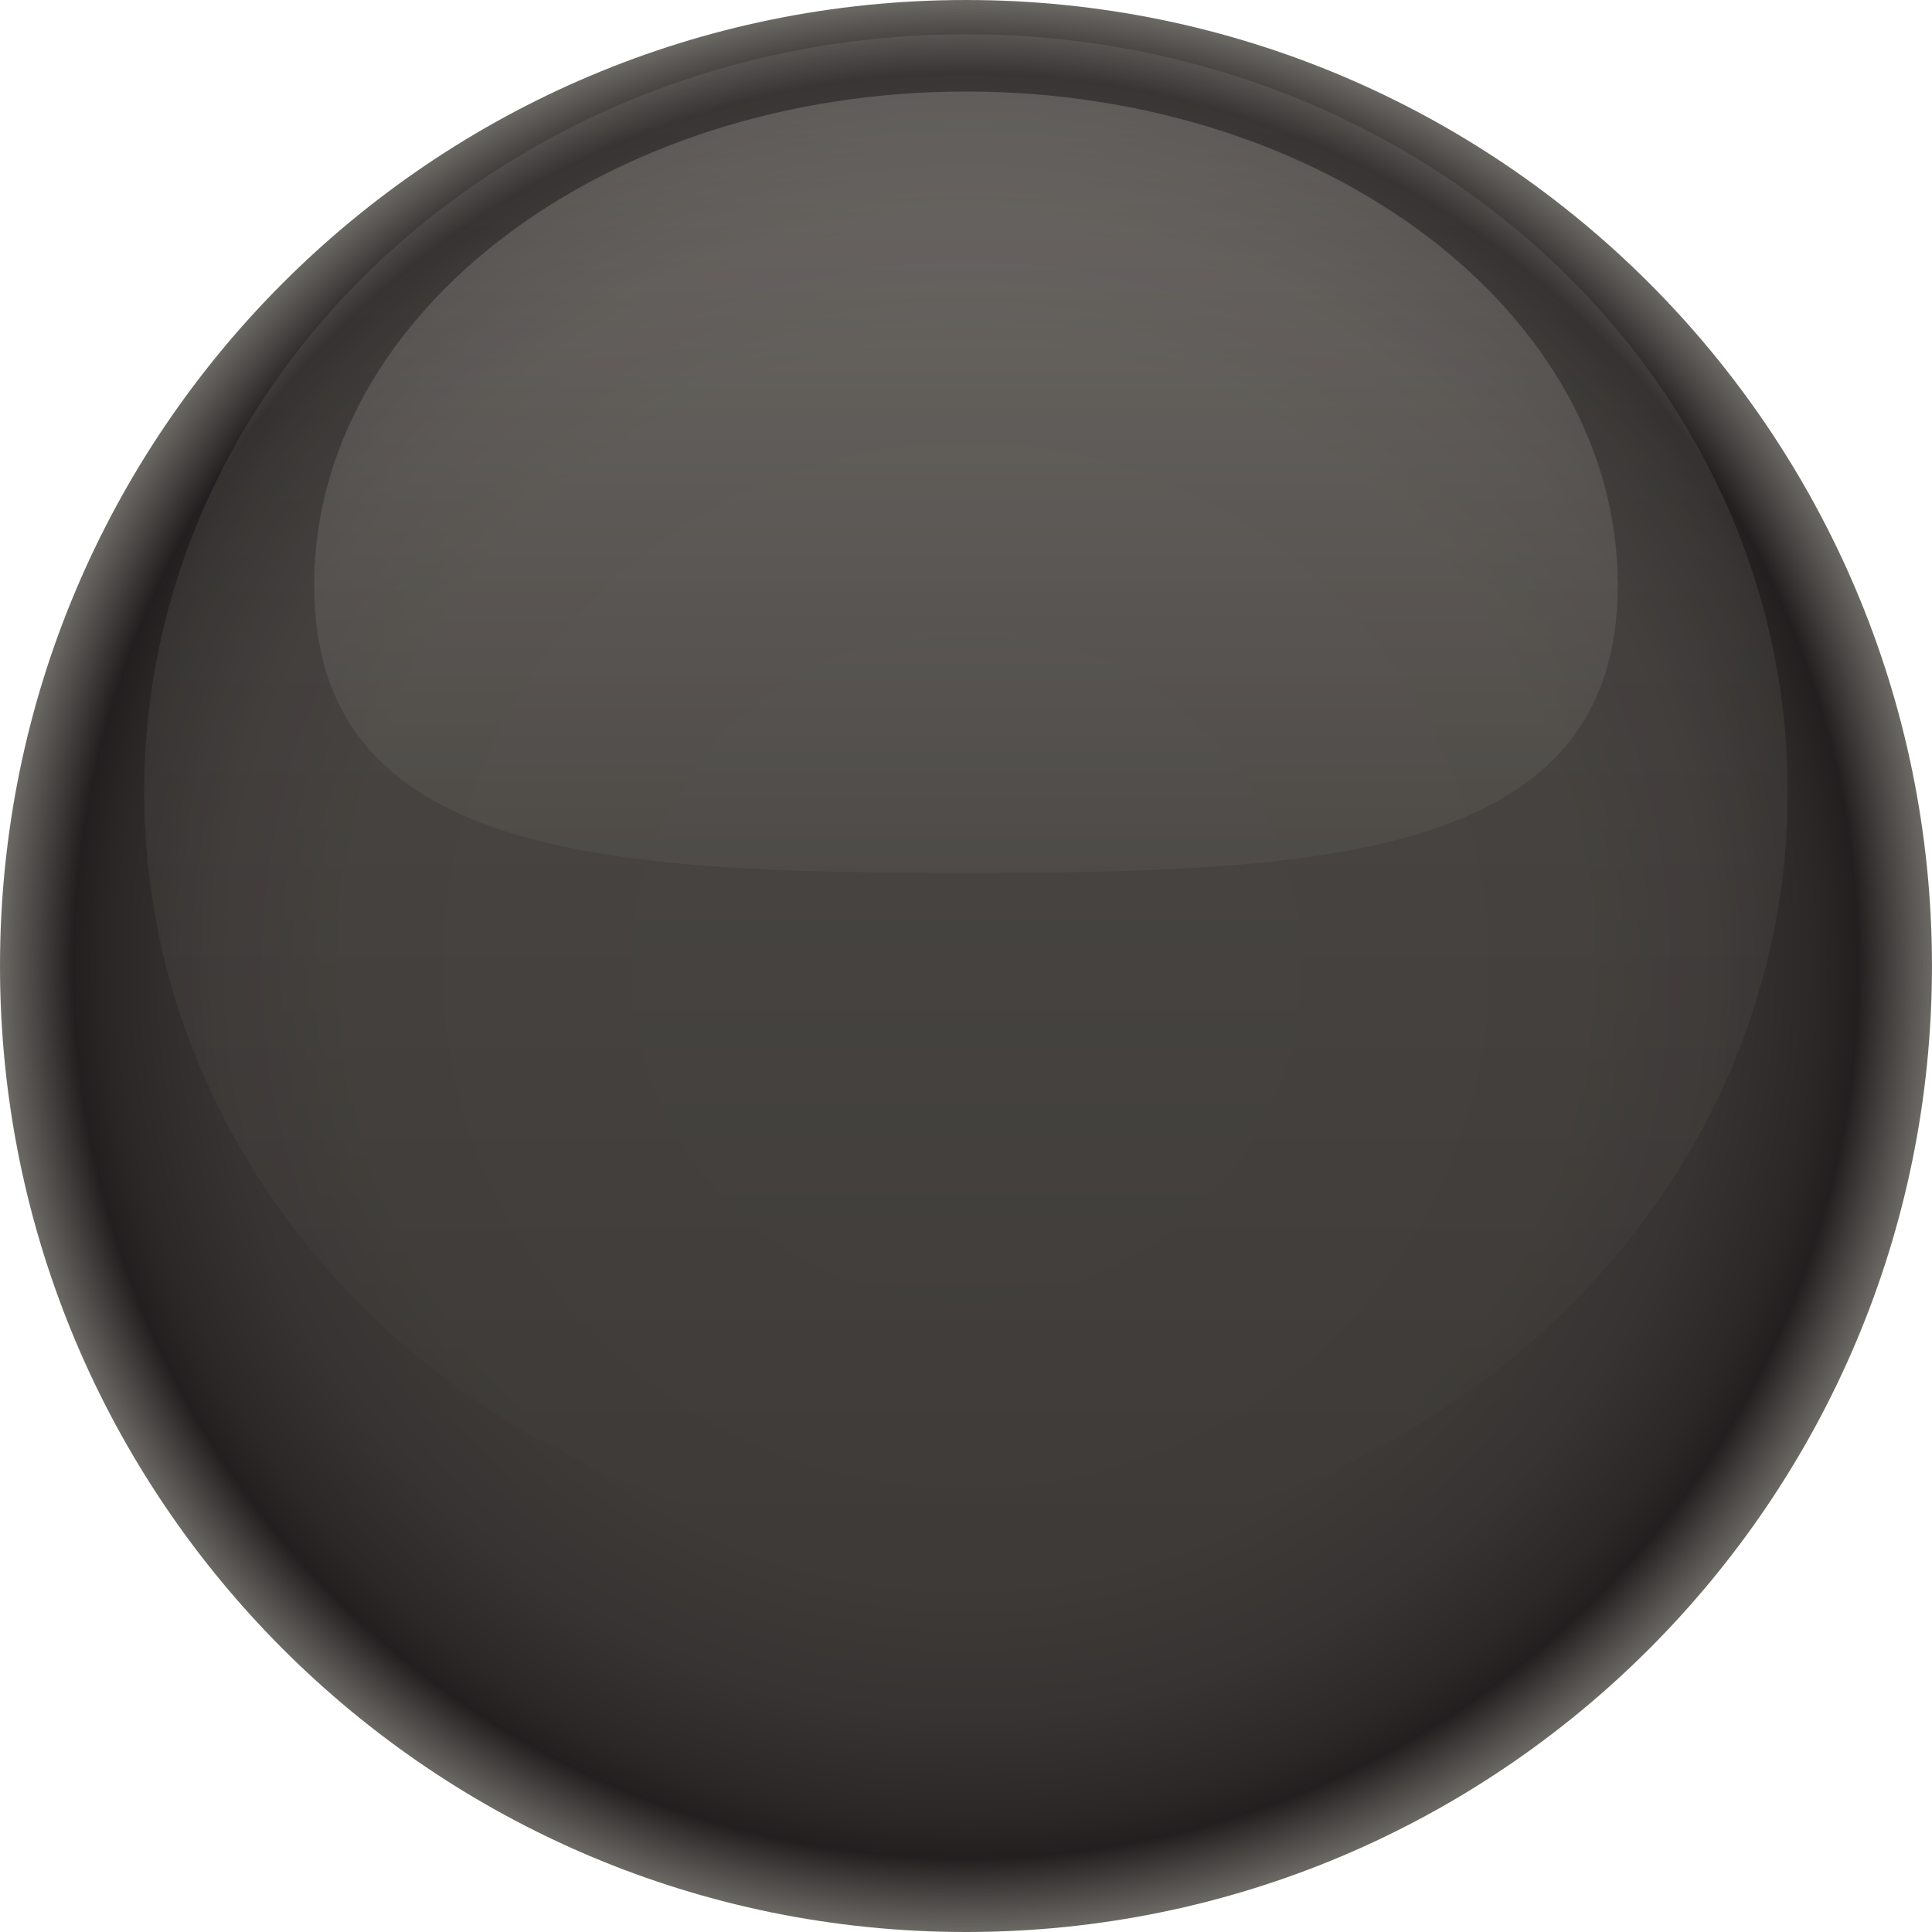
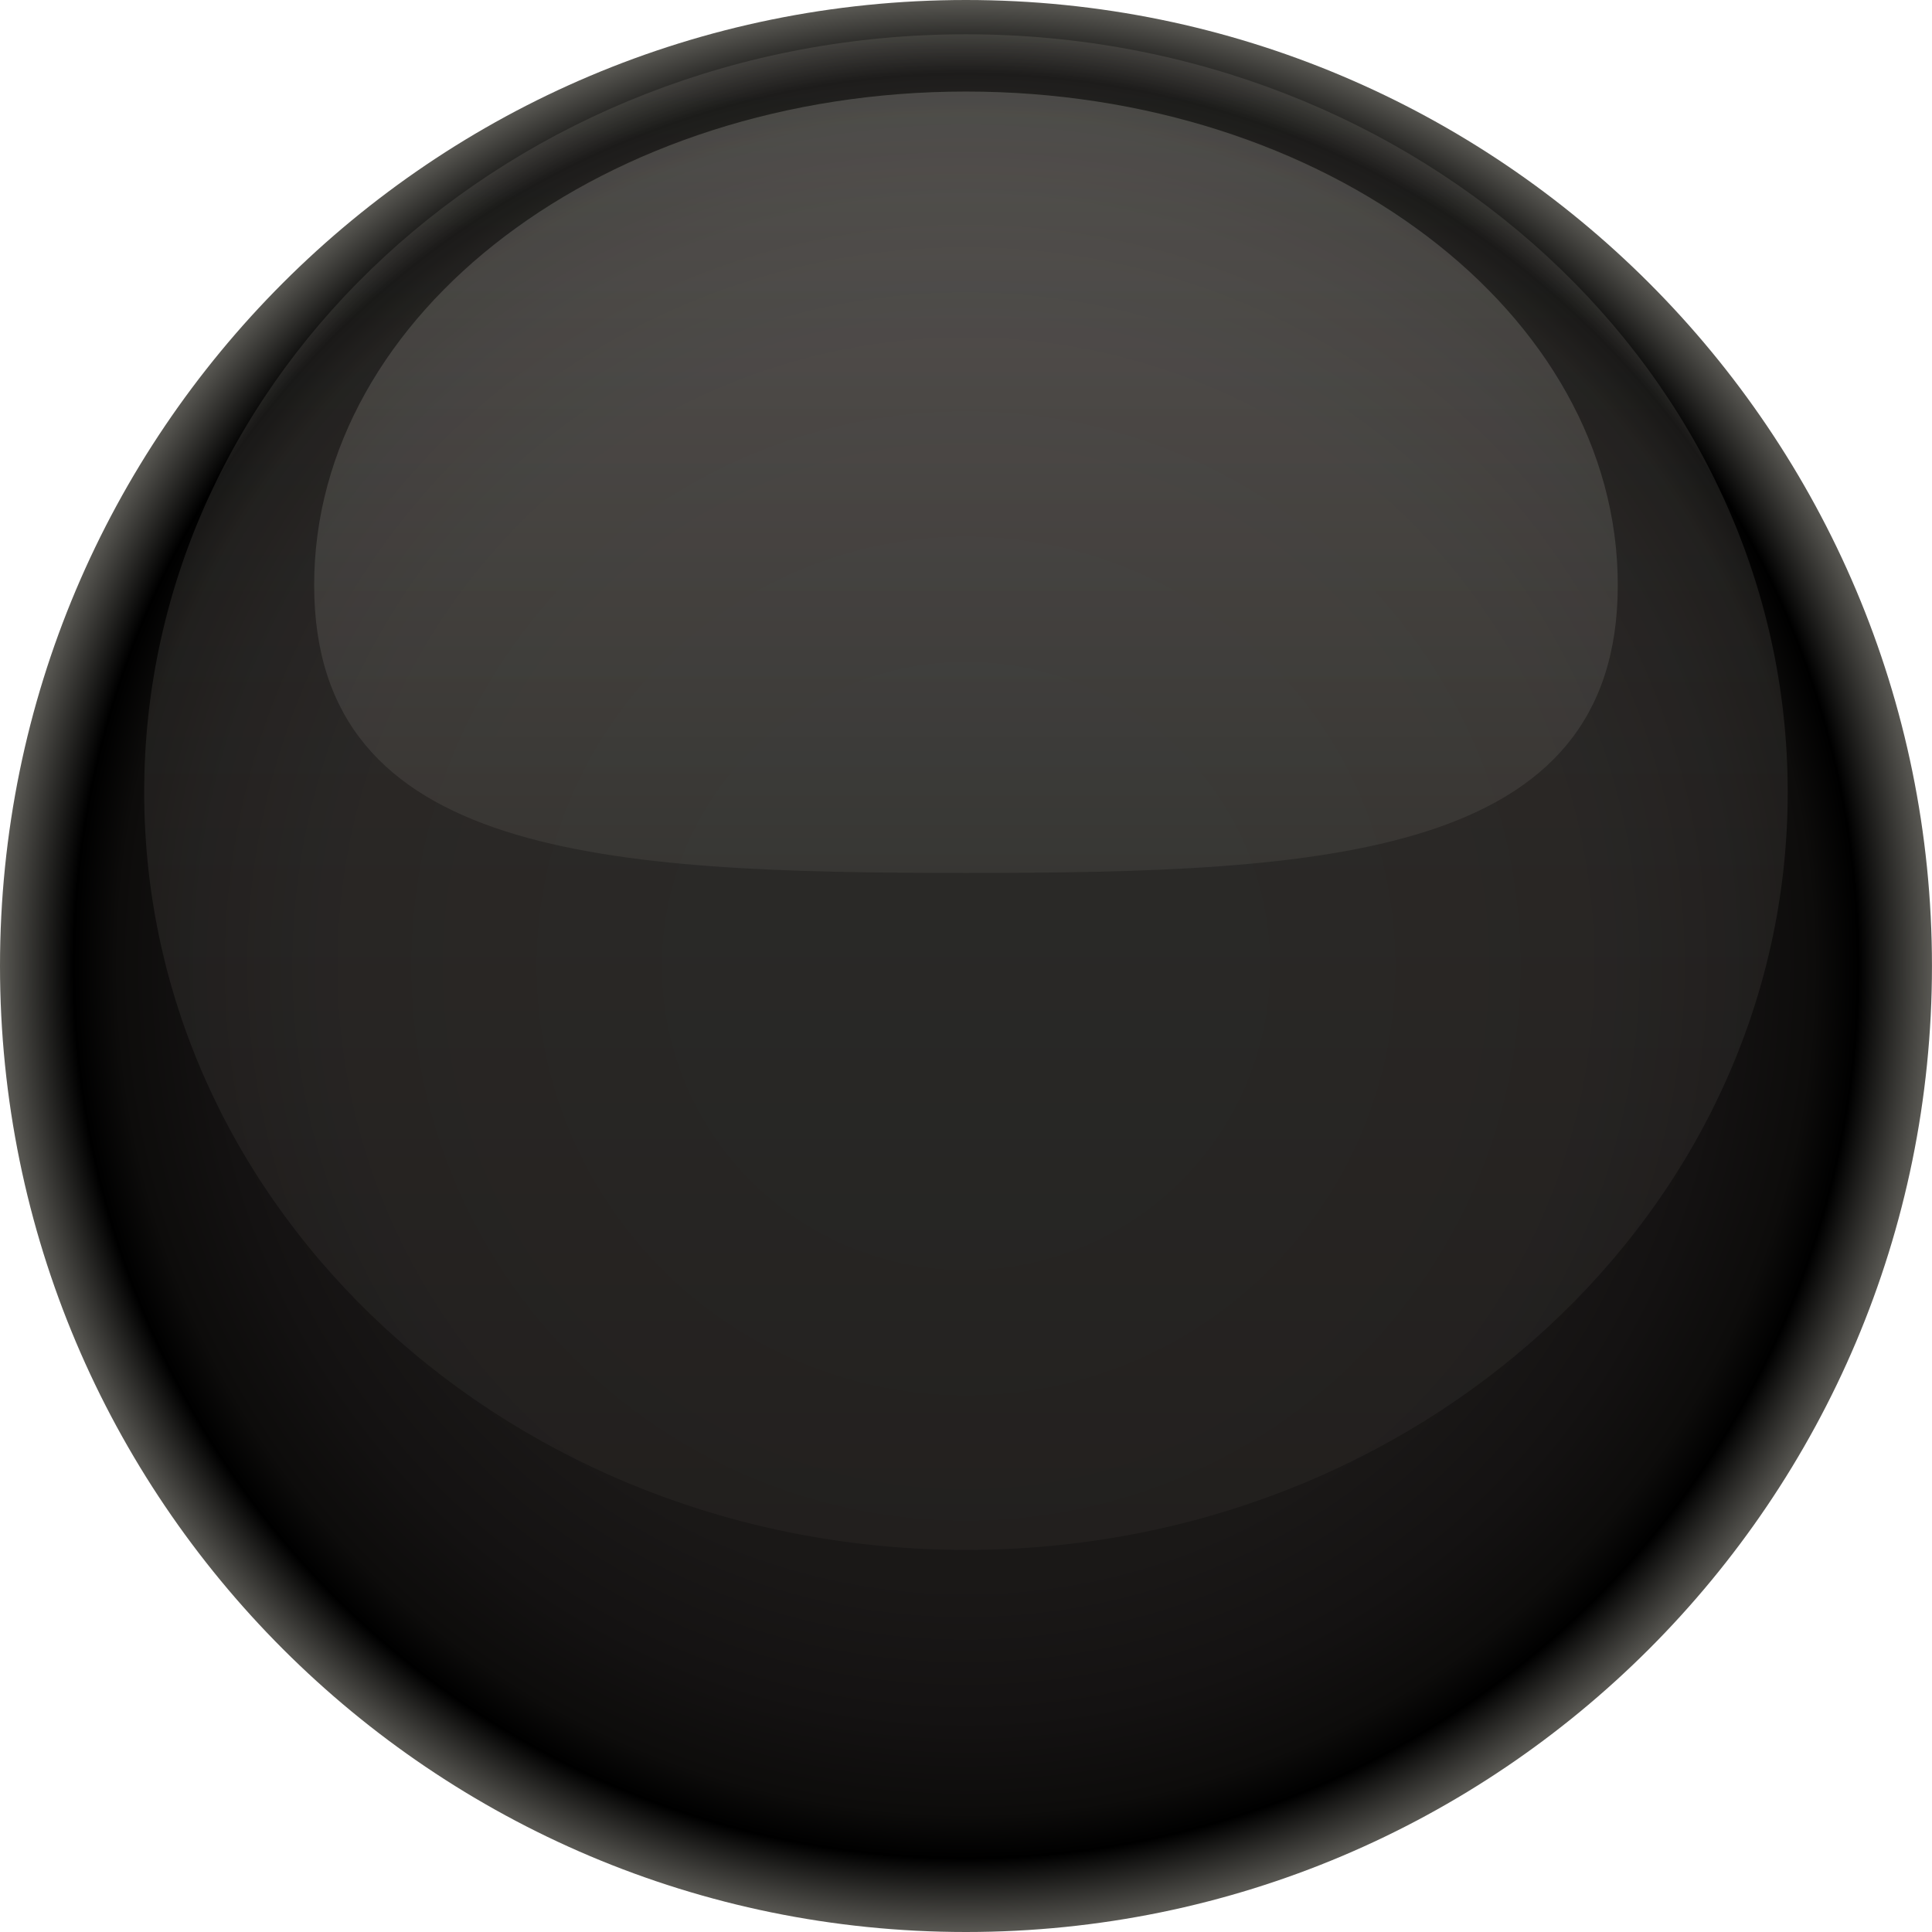
<svg xmlns="http://www.w3.org/2000/svg" xmlns:xlink="http://www.w3.org/1999/xlink" id="Final" enable-background="new 0 0 800 800" xml:space="preserve" viewBox="0 0 584.59 584.6" version="1.1" x="0px" y="0px" width="584.59" height="584.6">
  <defs id="defs50">
    <linearGradient xlink:href="#SVGID_3_" id="linearGradient4202" gradientUnits="userSpaceOnUse" x1="400" y1="371.84" x2="400" y2="135.4" />
+     <radialGradient r="250.54" gradientTransform="matrix(1.1667,0,0,1.1667,425.2758,352.7044)" cx="387.43" cy="385.72" gradientUnits="userSpaceOnUse" id="SVGID_1_-3" xlink:href="#SVGID_3_">
+       <stop id="stop12-5" offset=".25" style="stop-color:#3F3C39" />
+       <stop id="stop14-6" offset=".639" style="stop-color:#3D3A37" />
+       <stop id="stop16-2" offset=".779" style="stop-color:#373332" />
+       <stop id="stop18-9" offset=".878" style="stop-color:#2B2827" />
+       <stop id="stop20-1" offset=".924" style="stop-color:#231F20" />
+       <stop id="stop22-2" offset="1" style="stop-color:#6B6964" />
+     </radialGradient>
+     <linearGradient x1="400" y1="371.84" x2="400" gradientUnits="userSpaceOnUse" y2="135.4" id="linearGradient5856">
+       <stop id="stop34-7" offset=".005" style="stop-color:#6B6964" />
+       <stop id="stop36-0" offset="1" style="stop-color:#F2EEE7" />
+     </linearGradient>
+     <radialGradient r="250.54" gradientTransform="matrix(1.1667,0,0,1.1667,-68.50046,685.8836)" cx="387.43" cy="385.72" gradientUnits="userSpaceOnUse" id="SVGID_1_-3-3" fx="387.43" fy="385.72" spreadMethod="pad">
+       <stop id="stop12-5-6" offset=".25" style="stop-color:#1c1b1a;stop-opacity:1" />
+       <stop id="stop14-6-0" offset=".639" style="stop-color:#1a1817;stop-opacity:1" />
+       <stop id="stop16-2-6" offset=".779" style="stop-color:#141212;stop-opacity:1" />
+       <stop id="stop18-9-2" offset=".878" style="stop-color:#0d0c0b;stop-opacity:1" />
+       <stop id="stop20-1-6" offset=".924" style="stop-color:#000000;stop-opacity:1" />
+       <stop id="stop22-2-1" offset="1" style="stop-color:#595853;stop-opacity:1" />
+     </radialGradient>
+     <radialGradient xlink:href="#SVGID_1_-3-3" id="radialGradient5909" cx="383.516" cy="1135.903" fx="383.516" fy="1135.903" r="292.295" gradientTransform="matrix(1,0,0,1.000017,-91.22054,-843.6229)" gradientUnits="userSpaceOnUse" />
  </defs>
+   <path style="fill:url(#radialGradient5909);fill-opacity:1" id="path24-9-9" d="M 584.59,292.3 C 584.59,130.87 453.72,6.5585938e-5 292.29,6.5585938e-5 130.86,6.5585937e-5 0,130.87 0,292.3 c 0,161.43 130.86,292.3 292.29,292.3 161.43,0 292.3,-130.87 292.3,-292.3 z" />
  <g id="g5" transform="translate(-107.71,-107.7)">
    <g id="g7">
      <g id="g9">
-         <radialGradient r="250.54" gradientTransform="matrix(1.1667,0,0,1.1667,-52.011,-50.02)" cx="387.43" cy="385.72" gradientUnits="userSpaceOnUse" id="SVGID_1_" xlink:href="#SVGID_3_">
+         <radialGradient r="250.54" gradientTransform="matrix(1.1667,0,0,1.1667,-852.5997,367.0532)" cx="387.43" cy="385.72" gradientUnits="userSpaceOnUse" id="SVGID_1_" xlink:href="#SVGID_3_">
          <stop id="stop12" offset=".25" style="stop-color:#3F3C39" />
          <stop id="stop14" offset=".639" style="stop-color:#3D3A37" />
          <stop id="stop16" offset=".779" style="stop-color:#373332" />
          <stop id="stop18" offset=".878" style="stop-color:#2B2827" />
          <stop id="stop20" offset=".924" style="stop-color:#231F20" />
          <stop id="stop22" offset="1" style="stop-color:#6B6964" />
        </radialGradient>
-         <path style="fill:url(#SVGID_1_);fill-opacity:1" id="path24" d="M 692.3,400 C 692.3,238.57 561.43,107.7 400,107.7 238.57,107.7 107.71,238.57 107.71,400 c 0,161.43 130.86,292.3 292.29,292.3 161.43,0 292.3,-130.87 292.3,-292.3 z" />
        <linearGradient x1="400" y1="576.68" x2="400" gradientUnits="userSpaceOnUse" y2="118.07" id="SVGID_2_">
          <stop id="stop27" offset="0" style="stop-color:#3F3C39" />
          <stop id="stop29" offset="1" style="stop-color:#928F88" />
        </linearGradient>
        <path style="opacity:0.2;fill:url(#SVGID_2_)" id="path31" d="m 648.65,347.37 c 0,-126.64 -111.33,-229.3 -248.66,-229.3 -137.32,0 -248.65,102.66 -248.65,229.3 0,126.65 111.32,229.31 248.65,229.31 137.33,0 248.66,-102.67 248.66,-229.31 z" />
      </g>
    </g>
    <linearGradient x1="400" y1="371.84" x2="400" gradientUnits="userSpaceOnUse" y2="135.4" id="SVGID_3_">
      <stop id="stop34" offset=".005" style="stop-color:#6B6964" />
      <stop id="stop36" offset="1" style="stop-color:#F2EEE7" />
    </linearGradient>
    <path style="opacity:0.2;fill:url(#linearGradient4202)" id="path38" d="M 597.23,284.73 C 597.23,202.259 508.928,135.4 400,135.4 c -108.928,0 -197.23,66.859 -197.23,149.33 0,82.474 88.301,87.11 197.23,87.11 108.92,0 197.23,-4.63 197.23,-87.11 z" />
    <g id="g42" />
  </g>
</svg>
